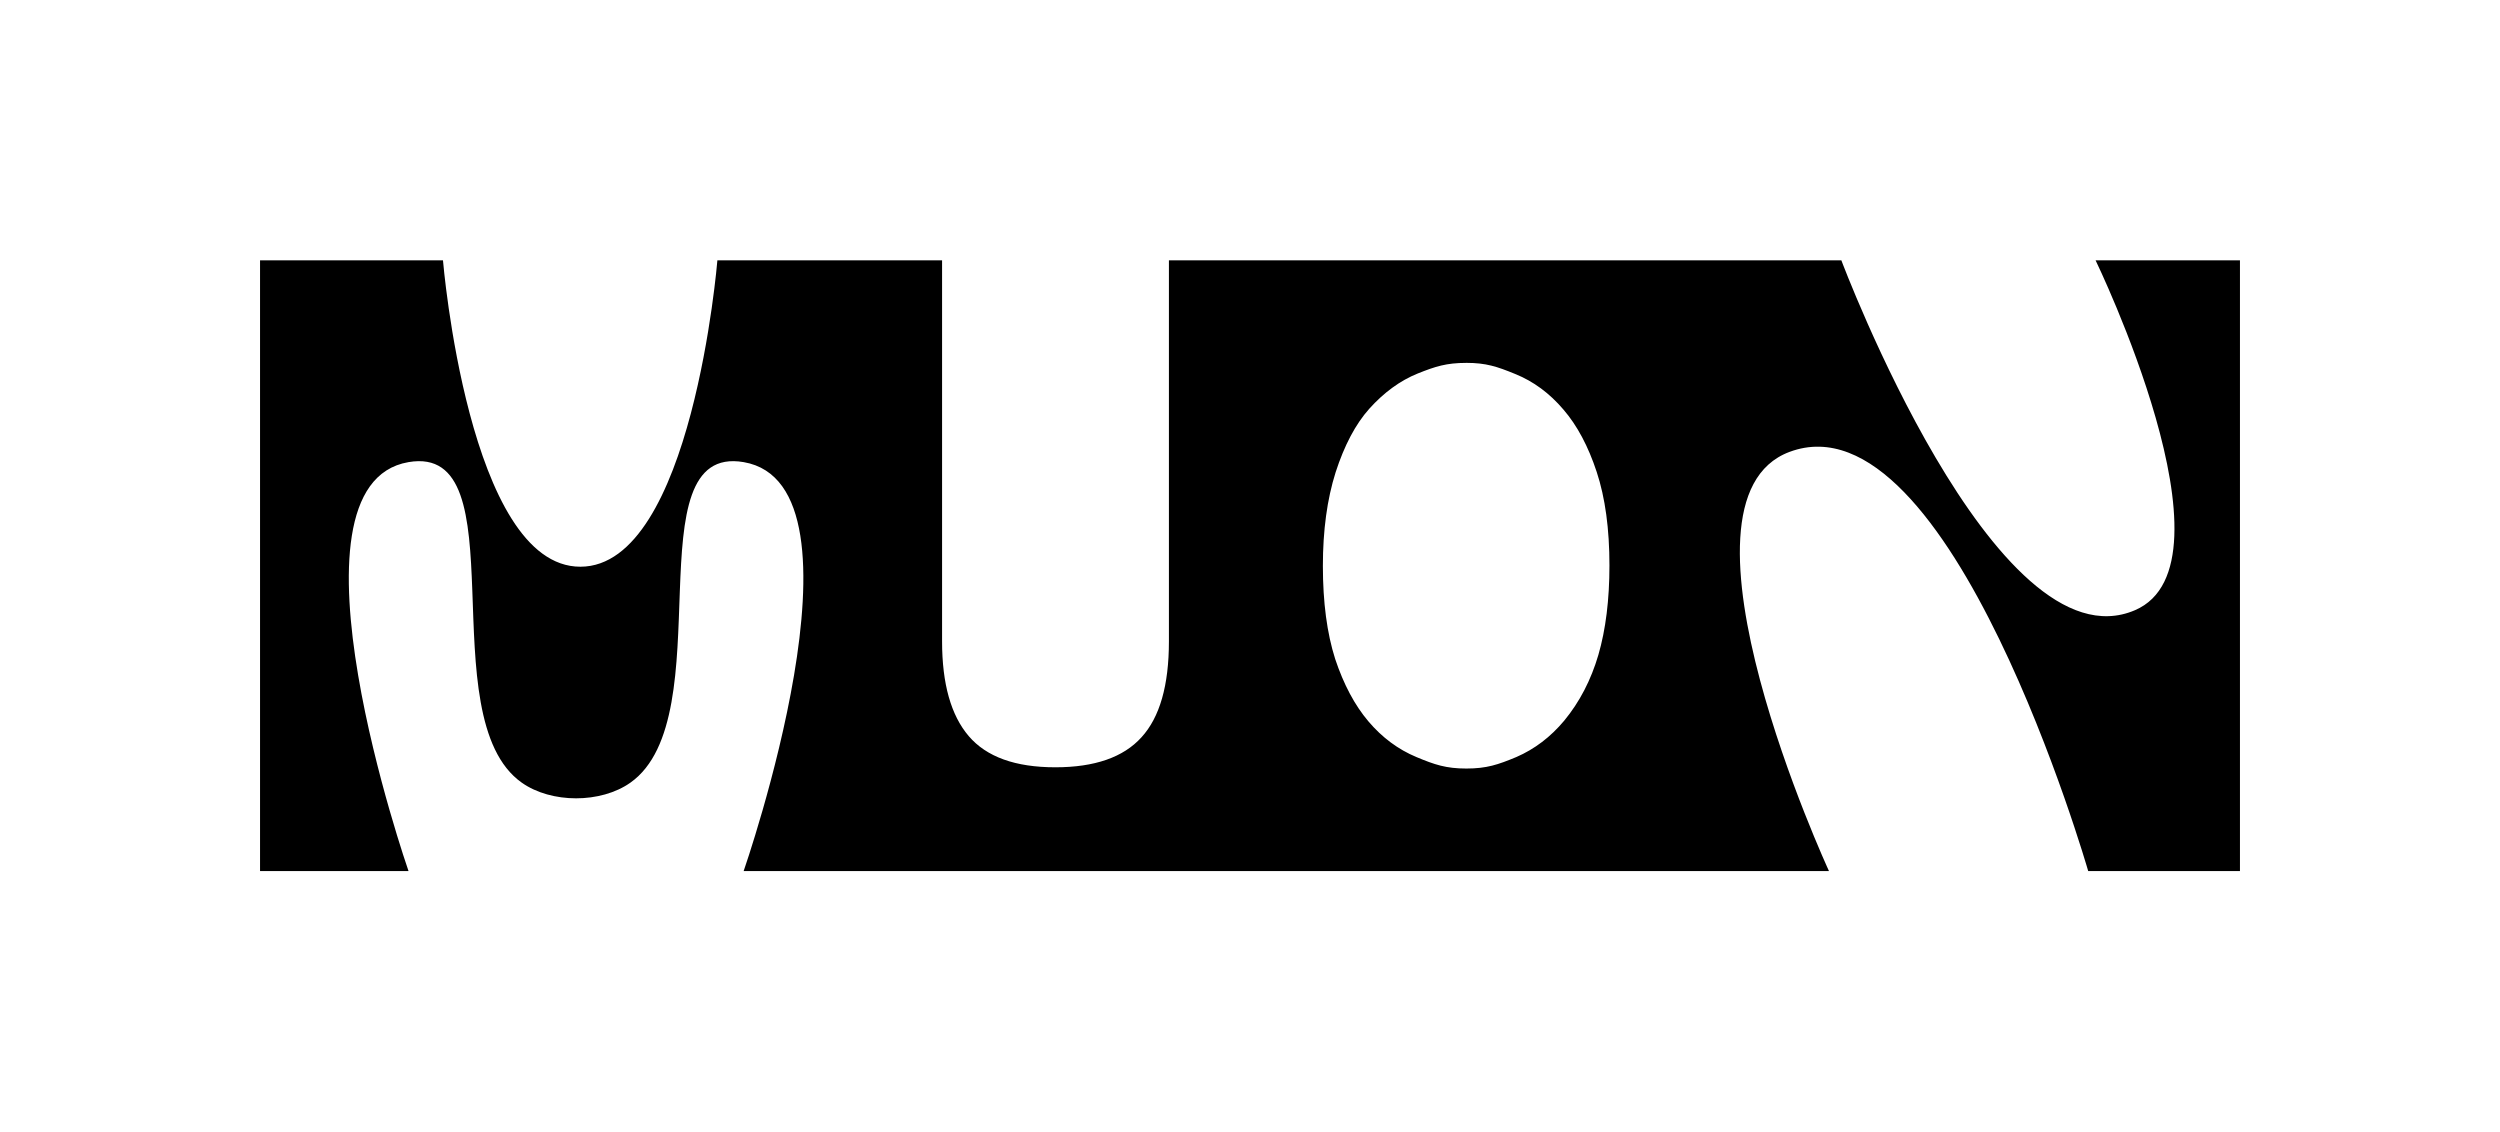
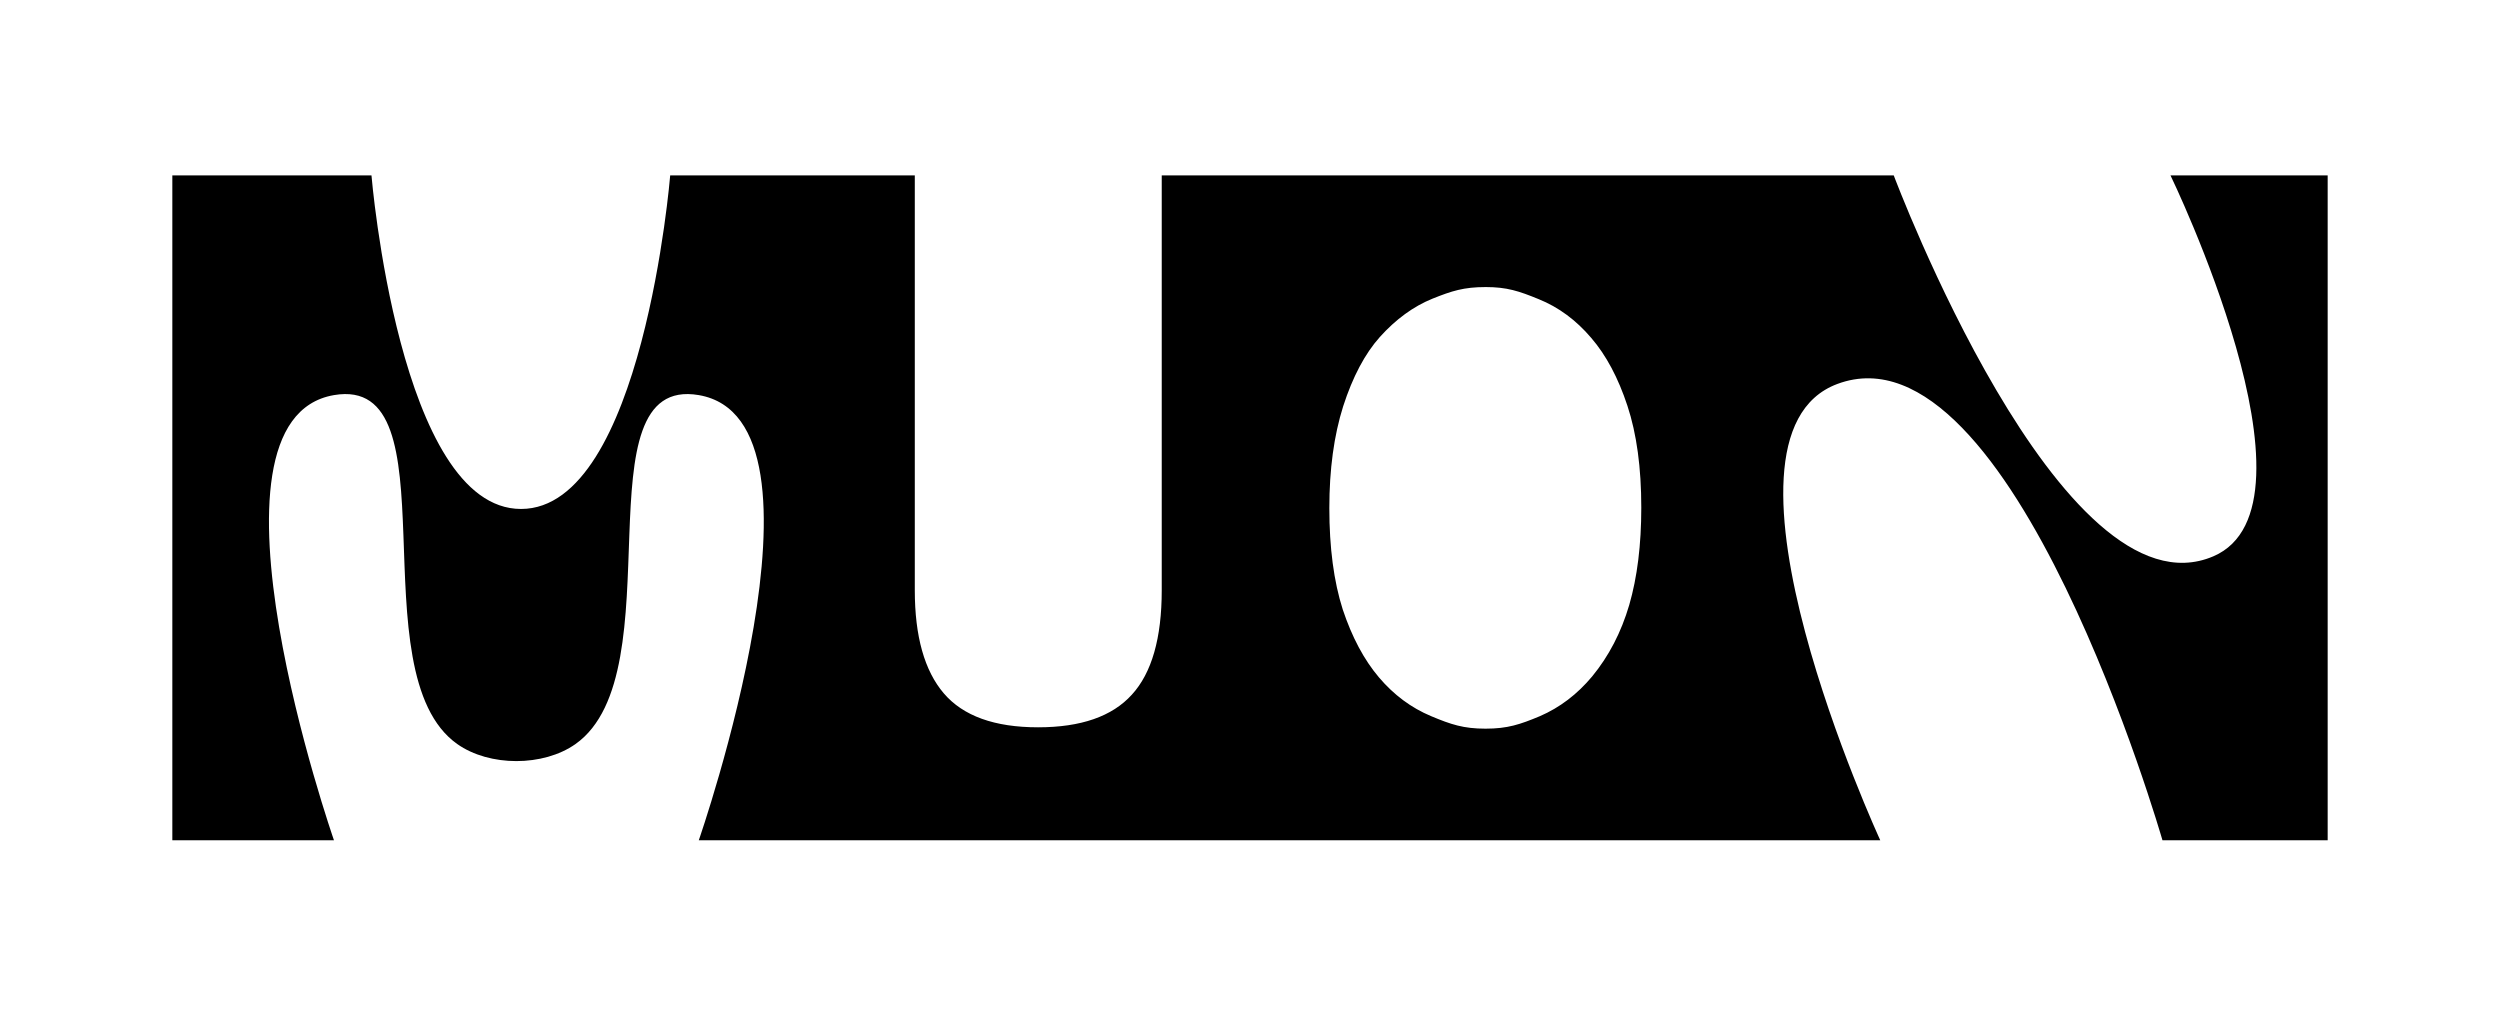
- <svg xmlns="http://www.w3.org/2000/svg" width="126.035mm" height="57.038mm" viewBox="0 0 167.982 76.021" version="1.1" id="svg5">
+ <svg xmlns="http://www.w3.org/2000/svg" width="115.777mm" height="47.038mm" viewBox="0 0 154.31 62.693" version="1.1" id="svg5">
  <defs id="defs2" />
  <g id="layer1" transform="translate(-4.471094,-32.29089)">
    <g aria-label="MUON" id="text323" style="font-style:italic;font-weight:bold;font-size:56.444px;-inkscape-font-specification:'sans-serif, Bold Italic';letter-spacing:-17.198px;stroke-width:0.265">
-       <path id="path375" style="font-style:normal;-inkscape-font-specification:'sans-serif, Bold'" d="m 83.014,49.782 v 25.604 c 0,2.958 -0.616,5.108 -1.847,6.449 -1.213,1.341 -3.142,2.012 -5.788,2.012 -2.683,0 -4.621,-0.698 -5.815,-2.094 -1.194,-1.396 -1.792,-3.519 -1.792,-6.367 V 49.782 H 52.674 c 0,0 -1.688,20.584 -9.205,20.588 -7.521,0.004 -9.233,-20.588 -9.233,-20.588 H 21.944 v 41.038 h 9.977 c 0,0 -9.028,-25.931 0,-27.478 7.504,-1.286 1.391,17.14 7.607,21.536 1.988,1.406 5.316,1.406 7.304,0 6.216,-4.397 0.103,-22.822 7.607,-21.536 9.028,1.548 0,27.478 0,27.478 h 72.926 c 0,0 -11.484,-24.878 -2.646,-28.167 10.804,-4.021 20.064,28.167 20.064,28.167 h 10.197 V 49.782 h -9.701 c 0,0 9.894,20.402 2.646,23.51 -9.402,4.032 -19.728,-23.51 -19.728,-23.51 z m 19.987,6.891 c 1.323,0 2.062,0.248 3.274,0.744 1.231,0.496 2.315,1.295 3.252,2.398 0.919,1.066 1.663,2.462 2.232,4.189 0.57,1.727 0.855,3.822 0.855,6.284 0,2.297 -0.248,4.3 -0.744,6.008 -0.496,1.69 -1.259,3.16 -2.288,4.41 -0.919,1.102 -1.994,1.92 -3.225,2.453 -1.231,0.514 -1.997,0.772 -3.357,0.772 -1.36,0 -2.126,-0.257 -3.357,-0.772 -1.231,-0.514 -2.306,-1.314 -3.225,-2.398 -0.919,-1.084 -1.663,-2.481 -2.232,-4.189 -0.551,-1.727 -0.827,-3.812 -0.827,-6.256 0,-2.389 0.285,-4.483 0.854,-6.284 0.588,-1.819 1.342,-3.243 2.26,-4.272 0.992,-1.102 2.076,-1.893 3.252,-2.37 1.194,-0.478 1.933,-0.716 3.274,-0.716 z" />
+       <path id="path375" style="font-style:normal;-inkscape-font-specification:'sans-serif, Bold'" d="m 76.178,43.118 v 25.604 c 0,2.958 -0.616,5.108 -1.847,6.449 -1.213,1.341 -3.142,2.012 -5.788,2.012 -2.683,0 -4.621,-0.698 -5.815,-2.094 -1.194,-1.396 -1.792,-3.519 -1.792,-6.367 V 43.118 H 45.838 c 0,0 -1.688,20.584 -9.205,20.588 -7.521,0.004 -9.233,-20.588 -9.233,-20.588 H 15.108 v 41.038 h 9.977 c 0,0 -9.028,-25.931 0,-27.478 7.504,-1.286 1.391,17.14 7.607,21.536 1.988,1.406 5.316,1.406 7.304,0 6.216,-4.397 0.103,-22.822 7.607,-21.536 9.028,1.548 0,27.478 0,27.478 h 72.926 c 0,0 -11.484,-24.878 -2.646,-28.167 10.804,-4.021 20.064,28.167 20.064,28.167 h 10.197 V 43.118 h -9.701 c 0,0 9.894,20.402 2.646,23.51 -9.402,4.032 -19.728,-23.51 -19.728,-23.51 z m 19.987,6.891 c 1.323,0 2.062,0.248 3.274,0.744 1.231,0.496 2.315,1.295 3.252,2.398 0.919,1.066 1.663,2.462 2.232,4.189 0.57,1.727 0.855,3.822 0.855,6.284 0,2.297 -0.248,4.3 -0.744,6.008 -0.496,1.69 -1.259,3.16 -2.288,4.41 -0.919,1.102 -1.994,1.92 -3.225,2.453 -1.231,0.514 -1.997,0.772 -3.357,0.772 -1.36,0 -2.126,-0.257 -3.357,-0.772 -1.231,-0.514 -2.306,-1.314 -3.225,-2.398 -0.919,-1.084 -1.663,-2.481 -2.232,-4.189 -0.551,-1.727 -0.827,-3.812 -0.827,-6.256 0,-2.389 0.285,-4.483 0.854,-6.284 0.588,-1.819 1.342,-3.243 2.26,-4.272 0.992,-1.102 2.076,-1.893 3.252,-2.37 1.194,-0.478 1.933,-0.716 3.274,-0.716 z" />
    </g>
  </g>
</svg>
